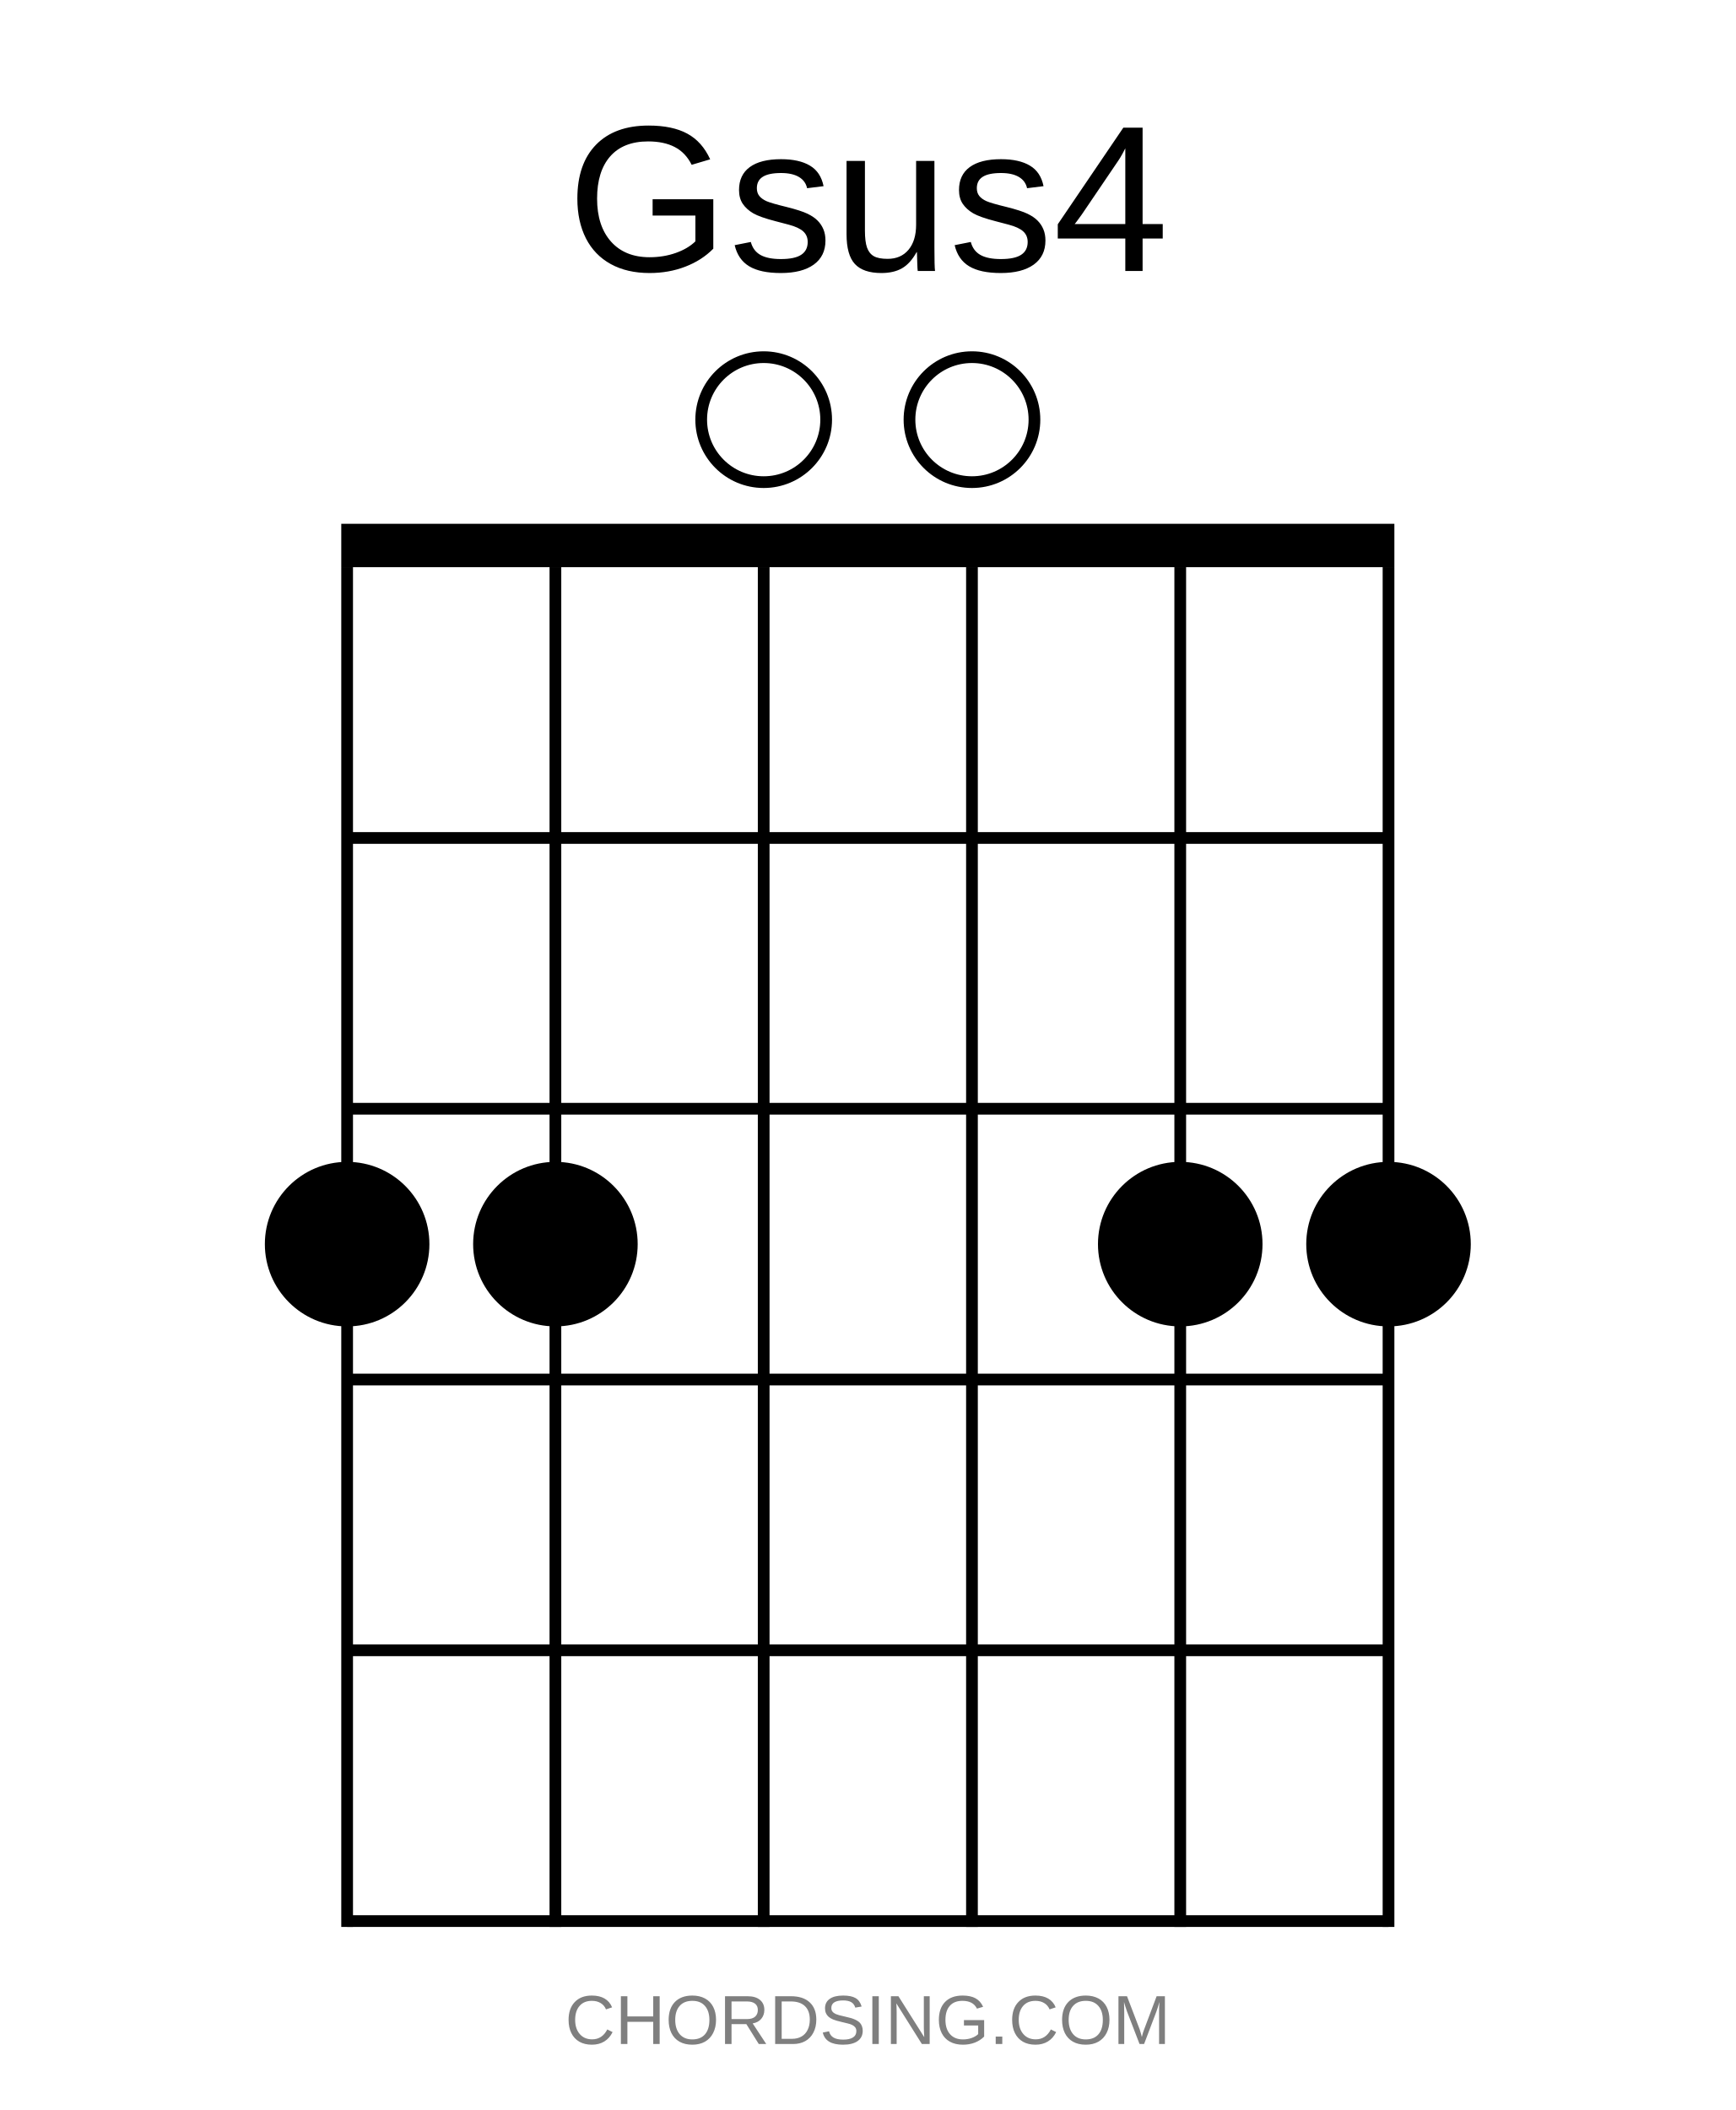
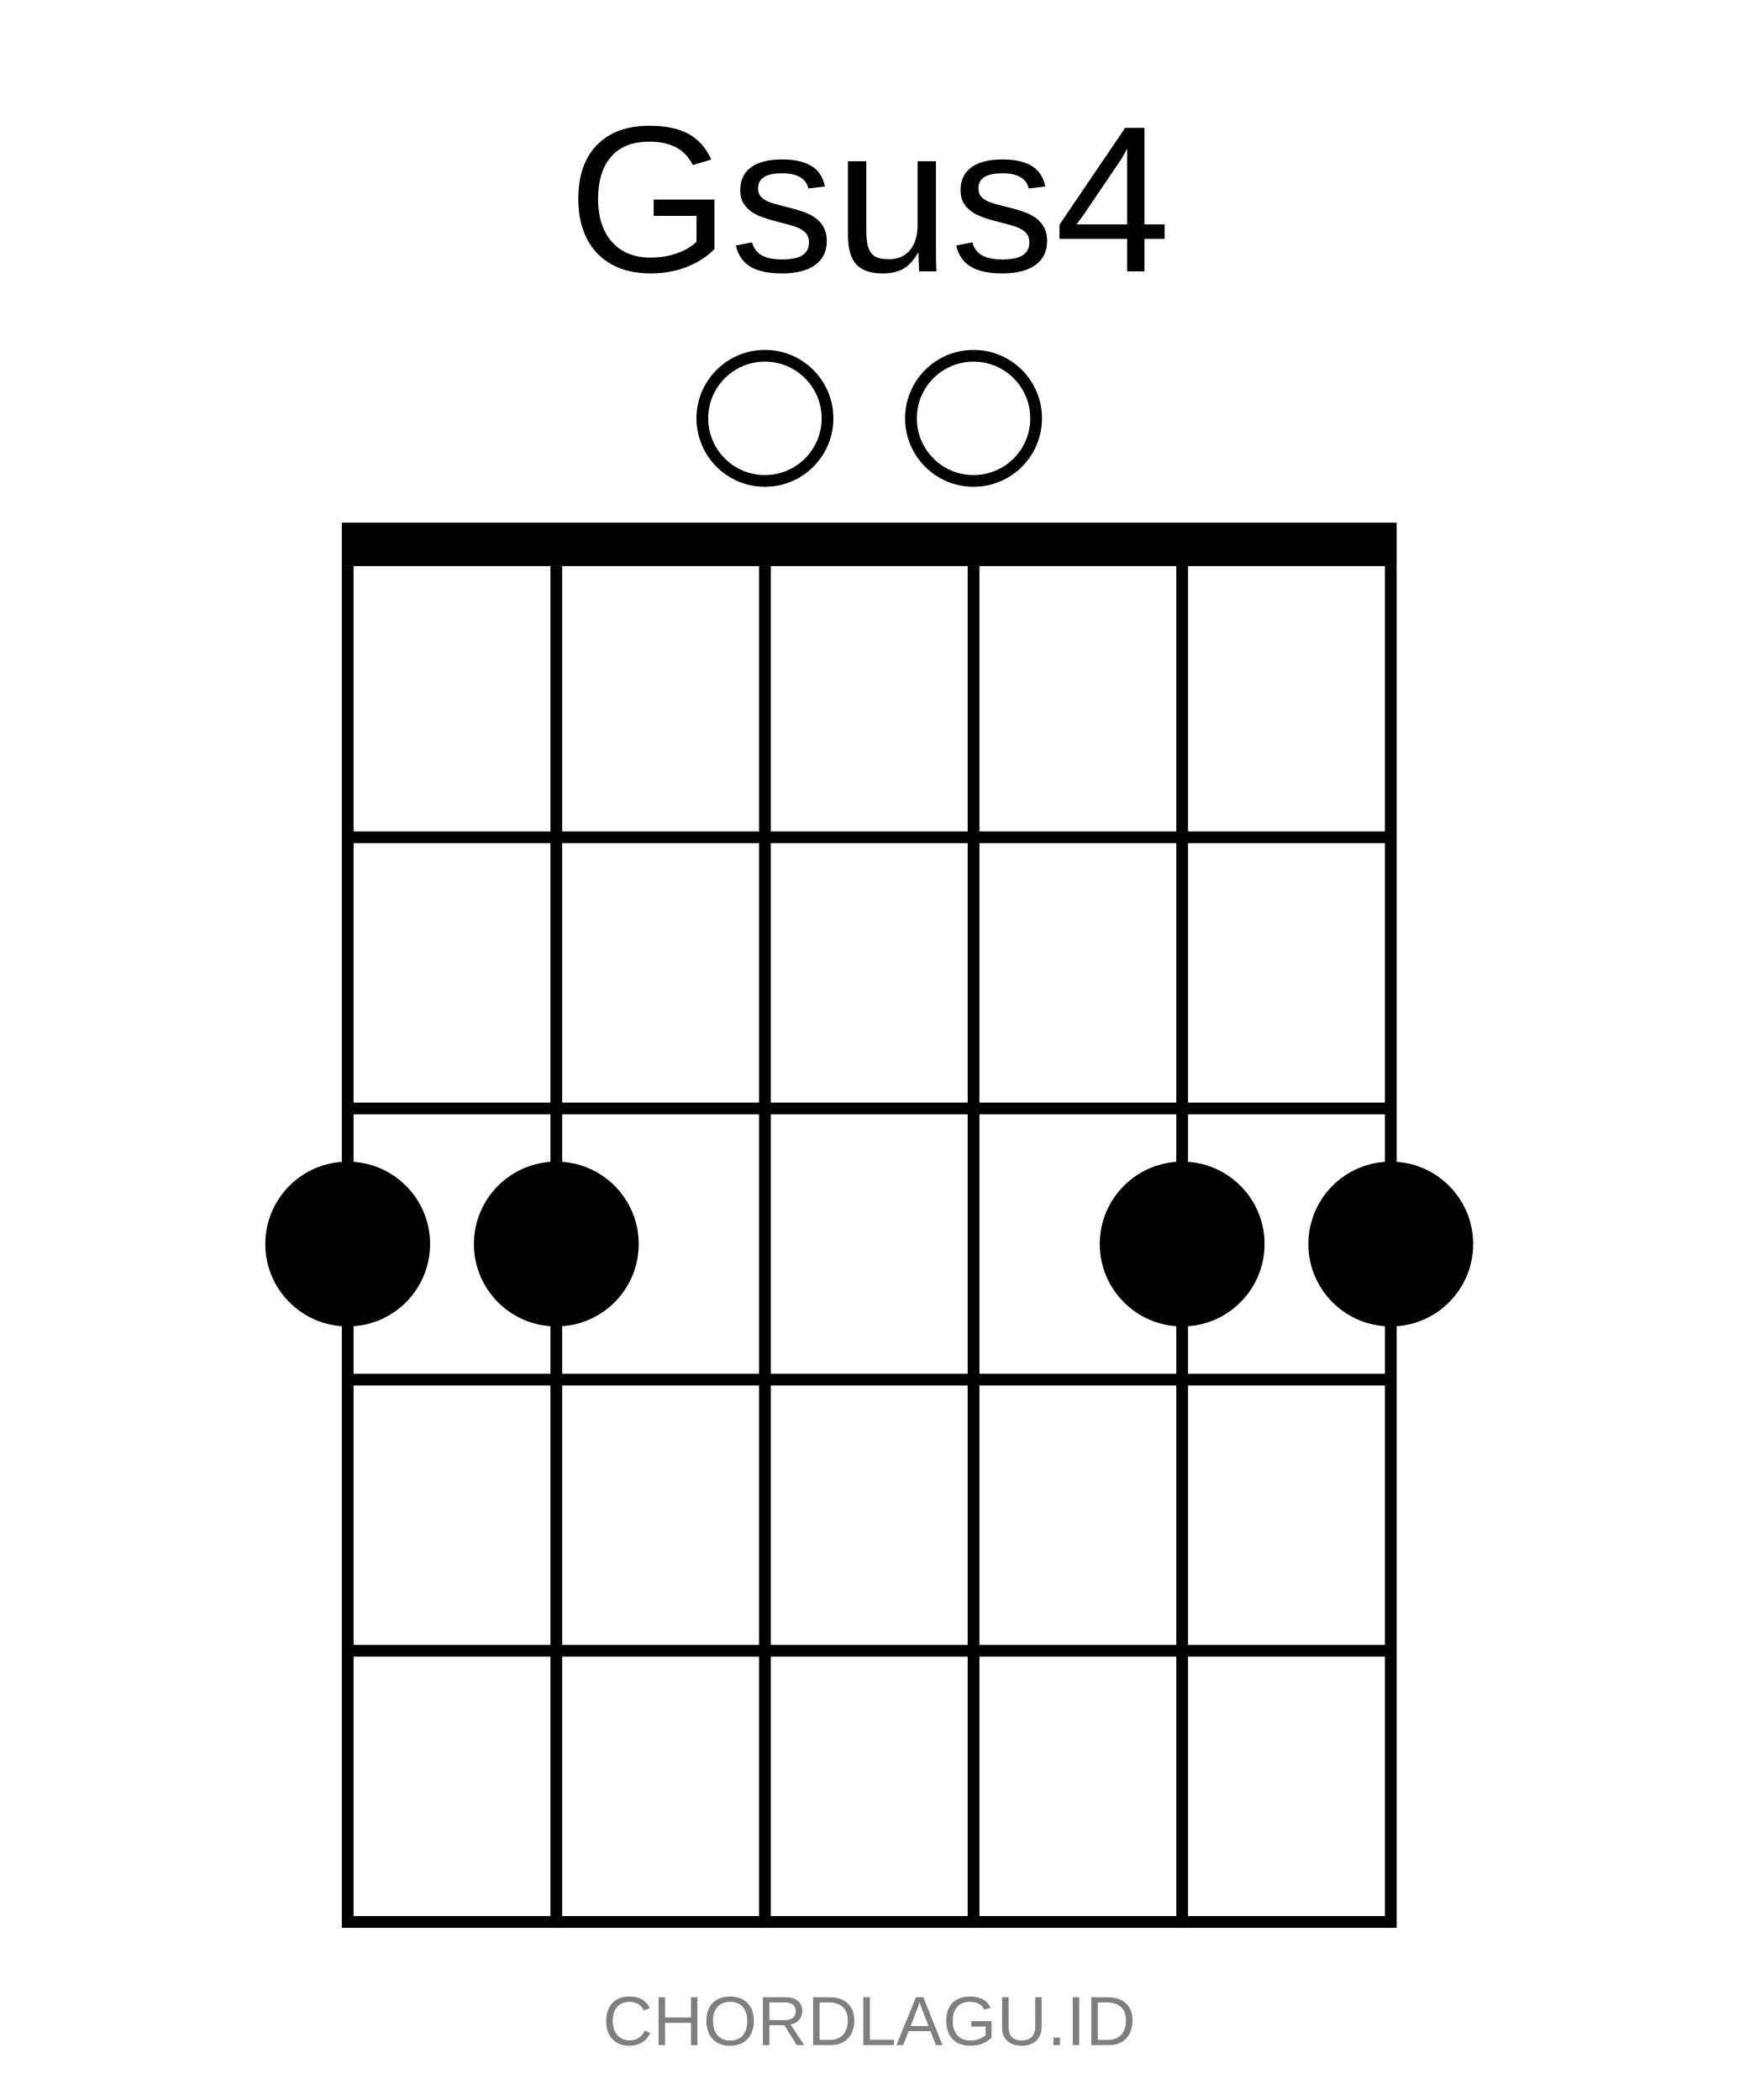
- <svg xmlns="http://www.w3.org/2000/svg" version="1.1" preserveAspectRatio="xMidYMid meet" viewBox="0 0 400 486.243">
+ <svg xmlns="http://www.w3.org/2000/svg" version="1.1" preserveAspectRatio="xMidYMid meet" viewBox="0 0 400 483.239">
  <rect width="100%" height="100%" fill="rgba(255, 255, 255, 1)" />
-   <text x="200" y="0.051" font-family="Arial, &quot;Helvetica Neue&quot;, Helvetica, sans-serif" font-size="48" text-anchor="middle" fill="#000000" class="title">
+   <text x="200" y="0.055" font-family="Arial, &quot;Helvetica Neue&quot;, Helvetica, sans-serif" font-size="48" text-anchor="middle" fill="#000000" class="title">
    <tspan dy="62.4" x="200">Gsus4</tspan>
  </text>
-   <circle r="14.4" cx="176" cy="96.707" fill="none" stroke-width="2.7" stroke="#000000" class="open-string open-string-2" />
-   <circle r="14.4" cx="224" cy="96.707" fill="none" stroke-width="2.7" stroke="#000000" class="open-string open-string-3" />
-   <line x1="78.65" y1="125.707" x2="321.35" y2="125.707" stroke-width="10" stroke="#000000" />
-   <line x1="80" y1="193.107" x2="320" y2="193.107" stroke-width="2.7" stroke="#000000" />
-   <line x1="80" y1="255.507" x2="320" y2="255.507" stroke-width="2.7" stroke="#000000" />
-   <line x1="80" y1="317.907" x2="320" y2="317.907" stroke-width="2.7" stroke="#000000" />
-   <line x1="80" y1="380.307" x2="320" y2="380.307" stroke-width="2.7" stroke="#000000" />
-   <line x1="80" y1="442.707" x2="320" y2="442.707" stroke-width="2.7" stroke="#000000" />
-   <line x1="80" y1="130.707" x2="80" y2="444.057" stroke-width="2.7" stroke="#000000" />
-   <line x1="128" y1="130.707" x2="128" y2="444.057" stroke-width="2.7" stroke="#000000" />
-   <line x1="176" y1="130.707" x2="176" y2="444.057" stroke-width="2.7" stroke="#000000" />
-   <line x1="224" y1="130.707" x2="224" y2="444.057" stroke-width="2.7" stroke="#000000" />
-   <line x1="272" y1="130.707" x2="272" y2="444.057" stroke-width="2.7" stroke="#000000" />
-   <line x1="320" y1="130.707" x2="320" y2="444.057" stroke-width="2.7" stroke="#000000" />
-   <circle r="18.96" cx="80" cy="286.707" fill="#000000" stroke-width="0" stroke="#000000" class="finger finger-string-0 finger-fret-2 finger-string-0-fret-2 finger-circle" />
-   <circle r="18.96" cx="128" cy="286.707" fill="#000000" stroke-width="0" stroke="#000000" class="finger finger-string-1 finger-fret-2 finger-string-1-fret-2 finger-circle" />
-   <circle r="18.96" cx="272" cy="286.707" fill="#000000" stroke-width="0" stroke="#000000" class="finger finger-string-4 finger-fret-2 finger-string-4-fret-2 finger-circle" />
-   <circle r="18.96" cx="320" cy="286.707" fill="#000000" stroke-width="0" stroke="#000000" class="finger finger-string-5 finger-fret-2 finger-string-5-fret-2 finger-circle" />
-   <text x="80" y="455.187" font-family="Arial, &quot;Helvetica Neue&quot;, Helvetica, sans-serif" font-size="28" text-anchor="middle" dominant-baseline="central" fill="#000000" class="tuning tuning-0" />
-   <text x="128" y="455.187" font-family="Arial, &quot;Helvetica Neue&quot;, Helvetica, sans-serif" font-size="28" text-anchor="middle" dominant-baseline="central" fill="#000000" class="tuning tuning-1" />
-   <text x="176" y="455.187" font-family="Arial, &quot;Helvetica Neue&quot;, Helvetica, sans-serif" font-size="28" text-anchor="middle" dominant-baseline="central" fill="#000000" class="tuning tuning-2" />
-   <text x="224" y="455.187" font-family="Arial, &quot;Helvetica Neue&quot;, Helvetica, sans-serif" font-size="28" text-anchor="middle" dominant-baseline="central" fill="#000000" class="tuning tuning-3" />
-   <text x="272" y="455.187" font-family="Arial, &quot;Helvetica Neue&quot;, Helvetica, sans-serif" font-size="28" text-anchor="middle" dominant-baseline="central" fill="#000000" class="tuning tuning-4" />
-   <text x="320" y="455.187" font-family="Arial, &quot;Helvetica Neue&quot;, Helvetica, sans-serif" font-size="28" text-anchor="middle" dominant-baseline="central" fill="#000000" class="tuning tuning-5" />
-   <text x="200" y="450.238" font-family="Arial, &quot;Helvetica Neue&quot;, Helvetica, sans-serif" font-size="16" text-anchor="middle" fill="rgba(0, 0, 0, 0.5)" class="watermark">
-     <tspan dy="20.8" x="200">CHORDSING.COM</tspan>
+   <circle r="14.4" cx="176" cy="96.27" fill="none" stroke-width="2.7" stroke="#000000" class="open-string open-string-2" />
+   <circle r="14.4" cx="224" cy="96.27" fill="none" stroke-width="2.7" stroke="#000000" class="open-string open-string-3" />
+   <line x1="78.65" y1="125.27" x2="321.35" y2="125.27" stroke-width="10" stroke="#000000" />
+   <line x1="80" y1="192.67" x2="320" y2="192.67" stroke-width="2.7" stroke="#000000" />
+   <line x1="80" y1="255.07" x2="320" y2="255.07" stroke-width="2.7" stroke="#000000" />
+   <line x1="80" y1="317.47" x2="320" y2="317.47" stroke-width="2.7" stroke="#000000" />
+   <line x1="80" y1="379.87" x2="320" y2="379.87" stroke-width="2.7" stroke="#000000" />
+   <line x1="80" y1="442.27" x2="320" y2="442.27" stroke-width="2.7" stroke="#000000" />
+   <line x1="80" y1="130.27" x2="80" y2="443.62" stroke-width="2.7" stroke="#000000" />
+   <line x1="128" y1="130.27" x2="128" y2="443.62" stroke-width="2.7" stroke="#000000" />
+   <line x1="176" y1="130.27" x2="176" y2="443.62" stroke-width="2.7" stroke="#000000" />
+   <line x1="224" y1="130.27" x2="224" y2="443.62" stroke-width="2.7" stroke="#000000" />
+   <line x1="272" y1="130.27" x2="272" y2="443.62" stroke-width="2.7" stroke="#000000" />
+   <line x1="320" y1="130.27" x2="320" y2="443.62" stroke-width="2.7" stroke="#000000" />
+   <circle r="18.96" cx="80" cy="286.27" fill="#000000" stroke-width="0" stroke="#000000" class="finger finger-string-0 finger-fret-2 finger-string-0-fret-2 finger-circle" />
+   <circle r="18.96" cx="128" cy="286.27" fill="#000000" stroke-width="0" stroke="#000000" class="finger finger-string-1 finger-fret-2 finger-string-1-fret-2 finger-circle" />
+   <circle r="18.96" cx="272" cy="286.27" fill="#000000" stroke-width="0" stroke="#000000" class="finger finger-string-4 finger-fret-2 finger-string-4-fret-2 finger-circle" />
+   <circle r="18.96" cx="320" cy="286.27" fill="#000000" stroke-width="0" stroke="#000000" class="finger finger-string-5 finger-fret-2 finger-string-5-fret-2 finger-circle" />
+   <text x="80" y="454.75" font-family="Arial, &quot;Helvetica Neue&quot;, Helvetica, sans-serif" font-size="28" text-anchor="middle" dominant-baseline="central" fill="#000000" class="tuning tuning-0" />
+   <text x="128" y="454.75" font-family="Arial, &quot;Helvetica Neue&quot;, Helvetica, sans-serif" font-size="28" text-anchor="middle" dominant-baseline="central" fill="#000000" class="tuning tuning-1" />
+   <text x="176" y="454.75" font-family="Arial, &quot;Helvetica Neue&quot;, Helvetica, sans-serif" font-size="28" text-anchor="middle" dominant-baseline="central" fill="#000000" class="tuning tuning-2" />
+   <text x="224" y="454.75" font-family="Arial, &quot;Helvetica Neue&quot;, Helvetica, sans-serif" font-size="28" text-anchor="middle" dominant-baseline="central" fill="#000000" class="tuning tuning-3" />
+   <text x="272" y="454.75" font-family="Arial, &quot;Helvetica Neue&quot;, Helvetica, sans-serif" font-size="28" text-anchor="middle" dominant-baseline="central" fill="#000000" class="tuning tuning-4" />
+   <text x="320" y="454.75" font-family="Arial, &quot;Helvetica Neue&quot;, Helvetica, sans-serif" font-size="28" text-anchor="middle" dominant-baseline="central" fill="#000000" class="tuning tuning-5" />
+   <text x="200" y="449.804" font-family="Arial, &quot;Helvetica Neue&quot;, Helvetica, sans-serif" font-size="16" text-anchor="middle" fill="rgba(0, 0, 0, 0.5)" class="watermark">
+     <tspan dy="20.8" x="200">CHORDLAGU.ID</tspan>
  </text>
  <circle r="0" cx="0" cy="0" fill="none" stroke-width="0" stroke="transparent" class="top-left" />
  <circle r="0" cx="400" cy="0" fill="none" stroke-width="0" stroke="transparent" class="top-right" />
</svg>
